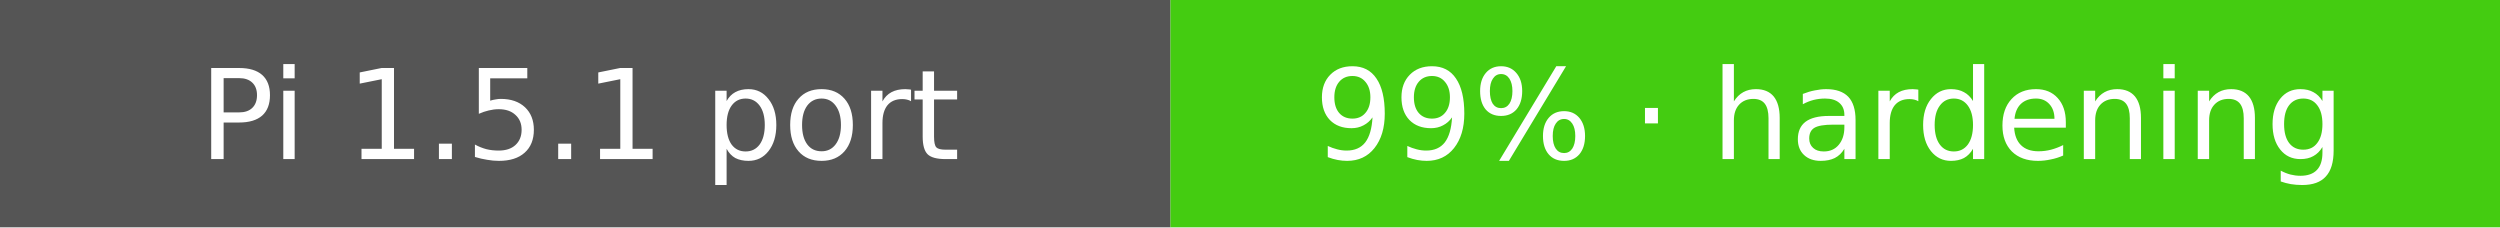
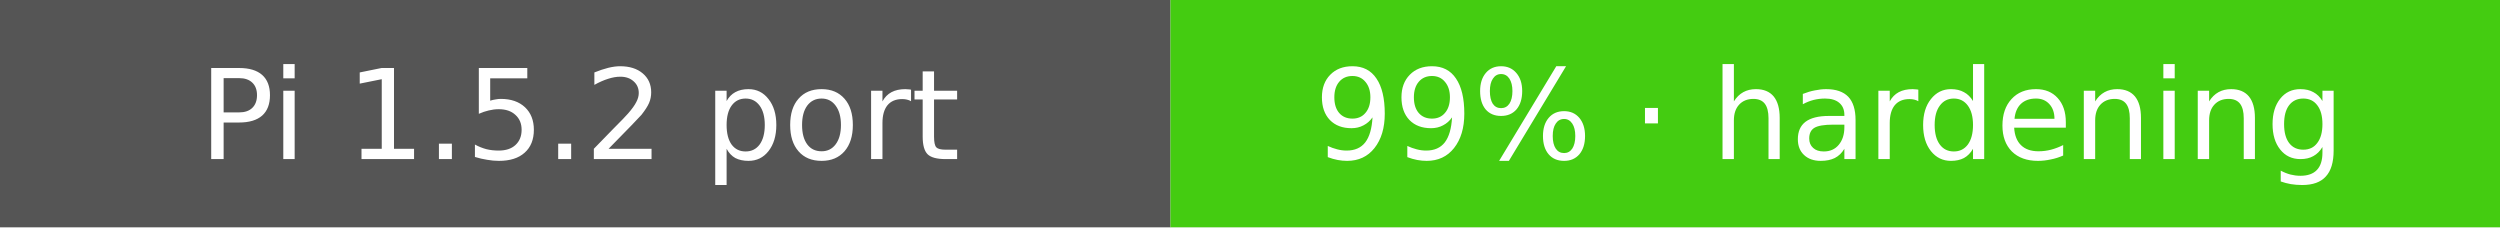
- <svg xmlns="http://www.w3.org/2000/svg" width="220" height="20" role="img" aria-label="Pi 1.5.1 port: 99% · hardening">
+ <svg xmlns="http://www.w3.org/2000/svg" width="220" height="20" role="img" aria-label="Pi 1.5.2 port: 99% · hardening">
  <rect width="103" height="20" fill="#555" />
  <rect x="103" width="117" height="20" fill="#4c1" />
  <g fill="#fff" text-anchor="middle" font-family="Verdana,Geneva,DejaVu Sans,sans-serif" font-size="11">
-     <text x="51" y="14">Pi 1.5.1 port</text>
+     <text x="51" y="14">Pi 1.5.2 port</text>
    <text x="161" y="14">99% · hardening</text>
  </g>
</svg>
